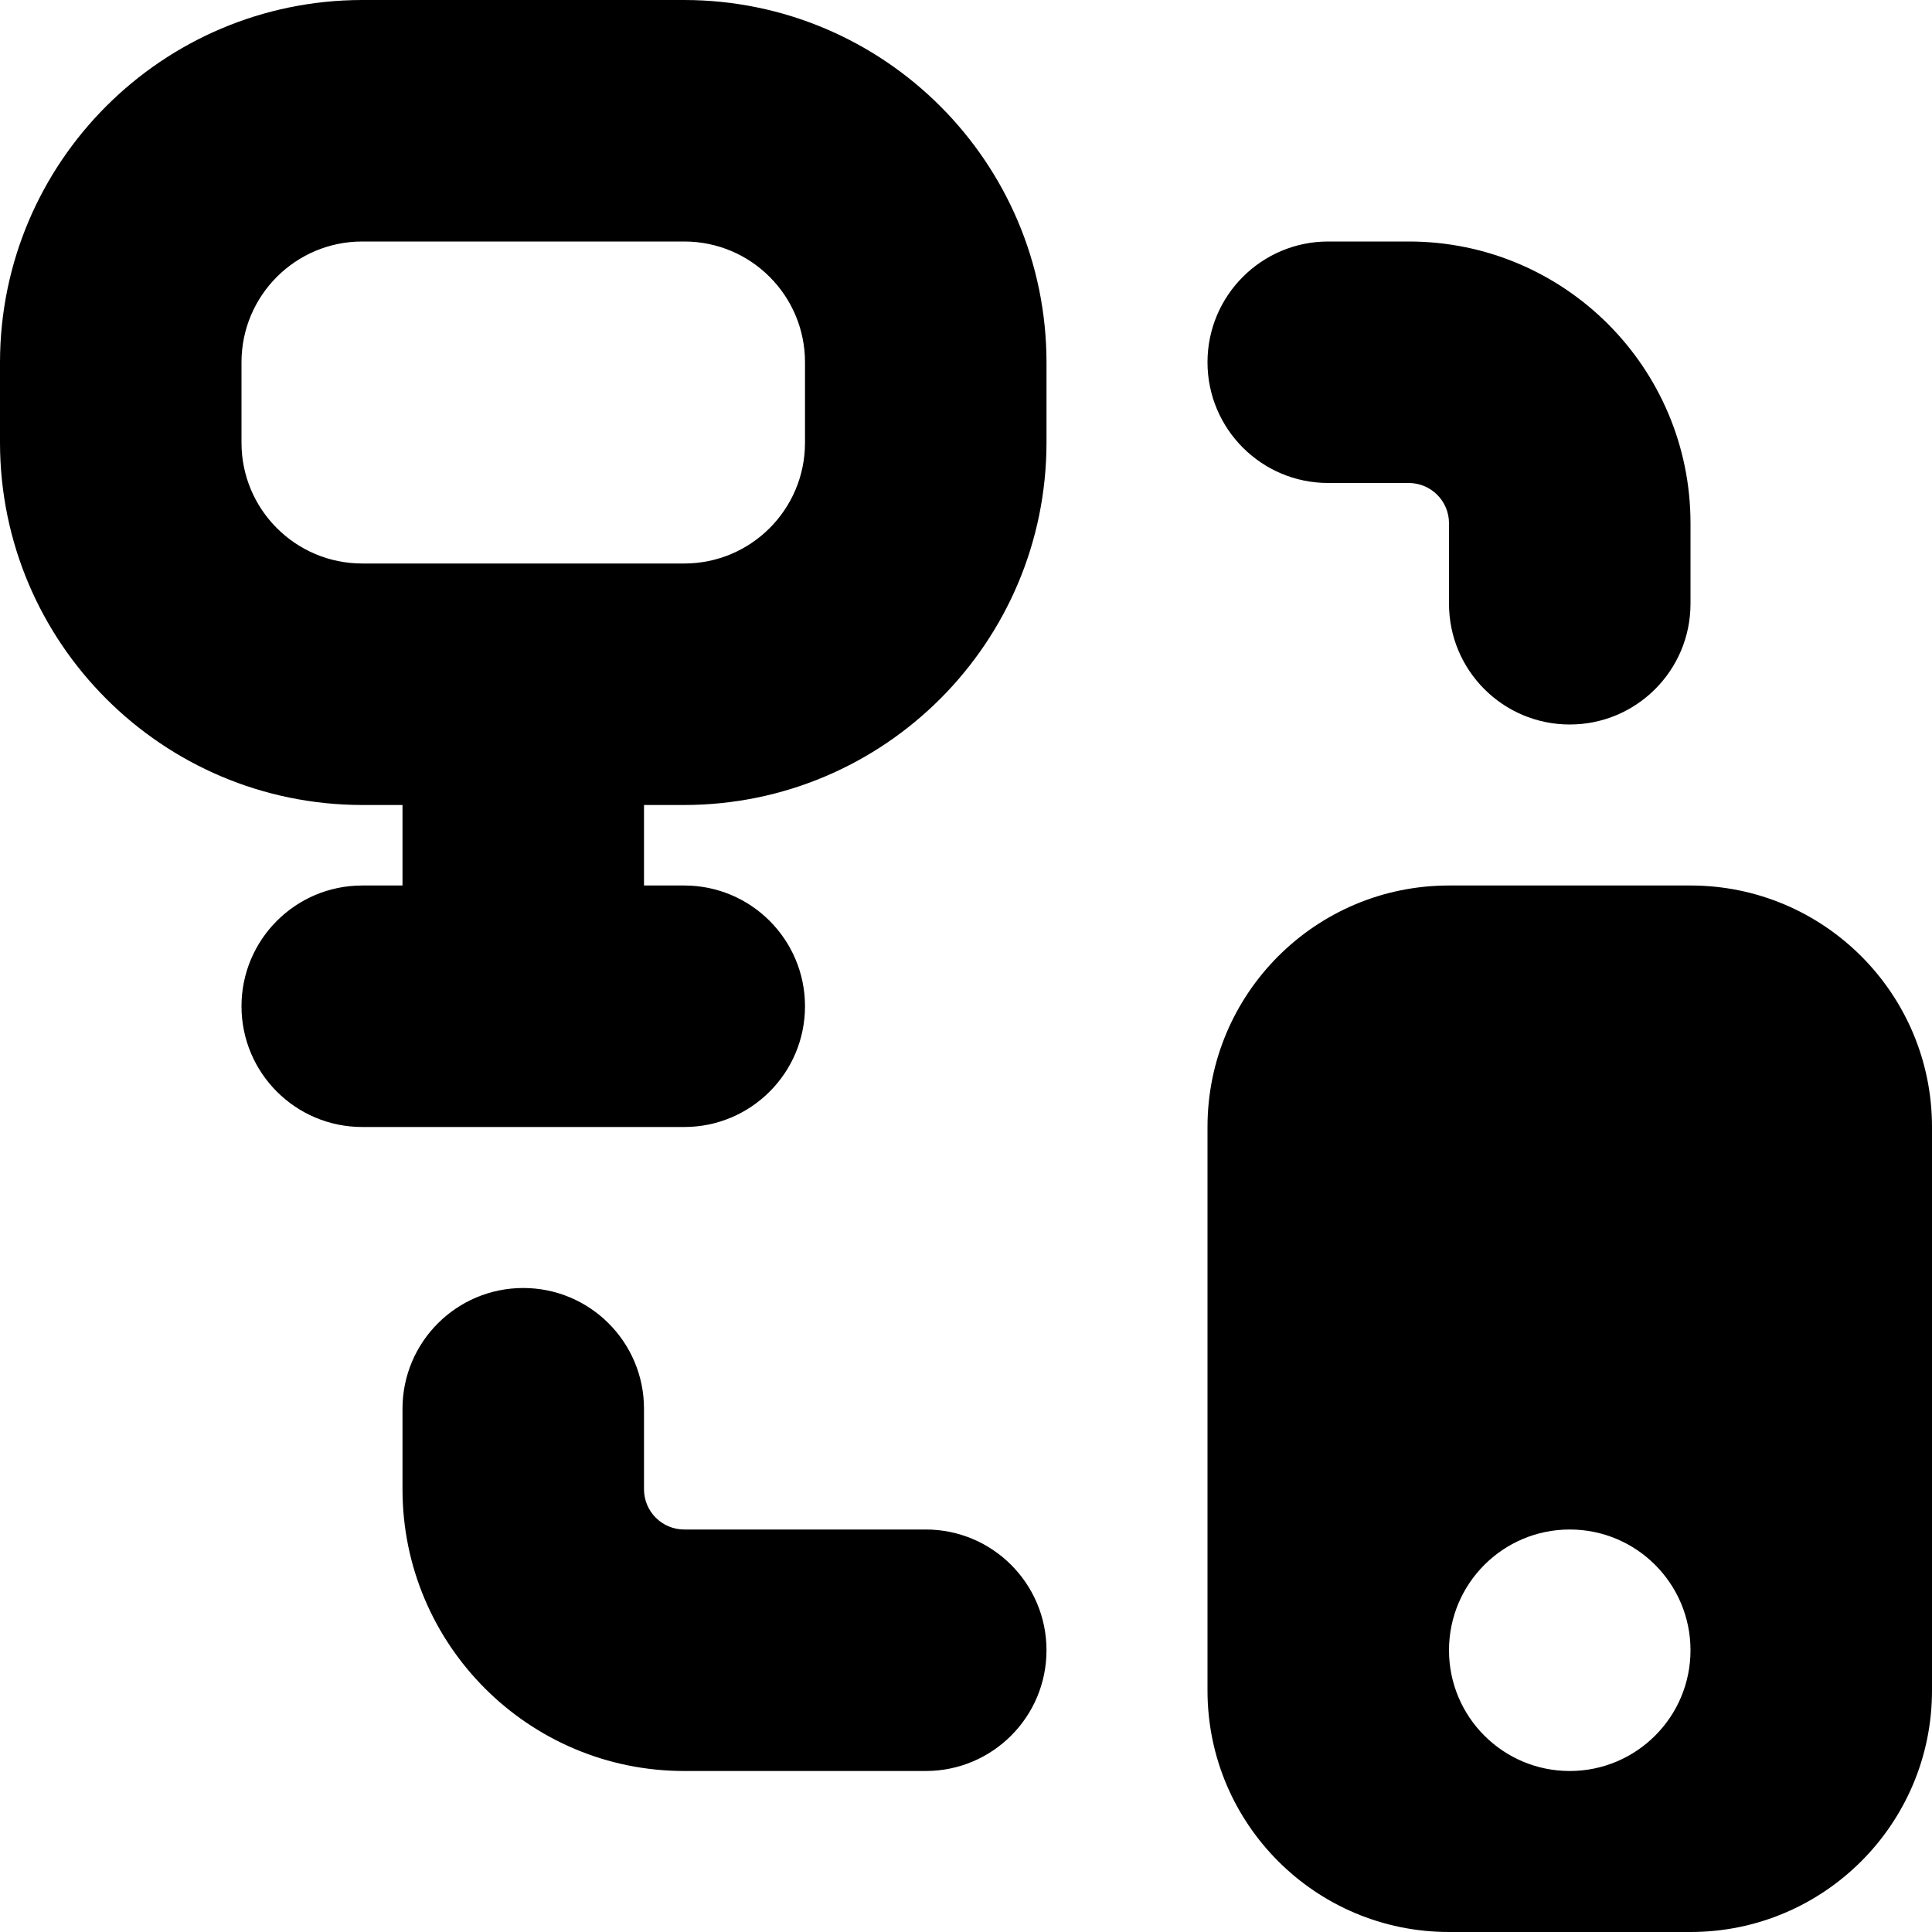
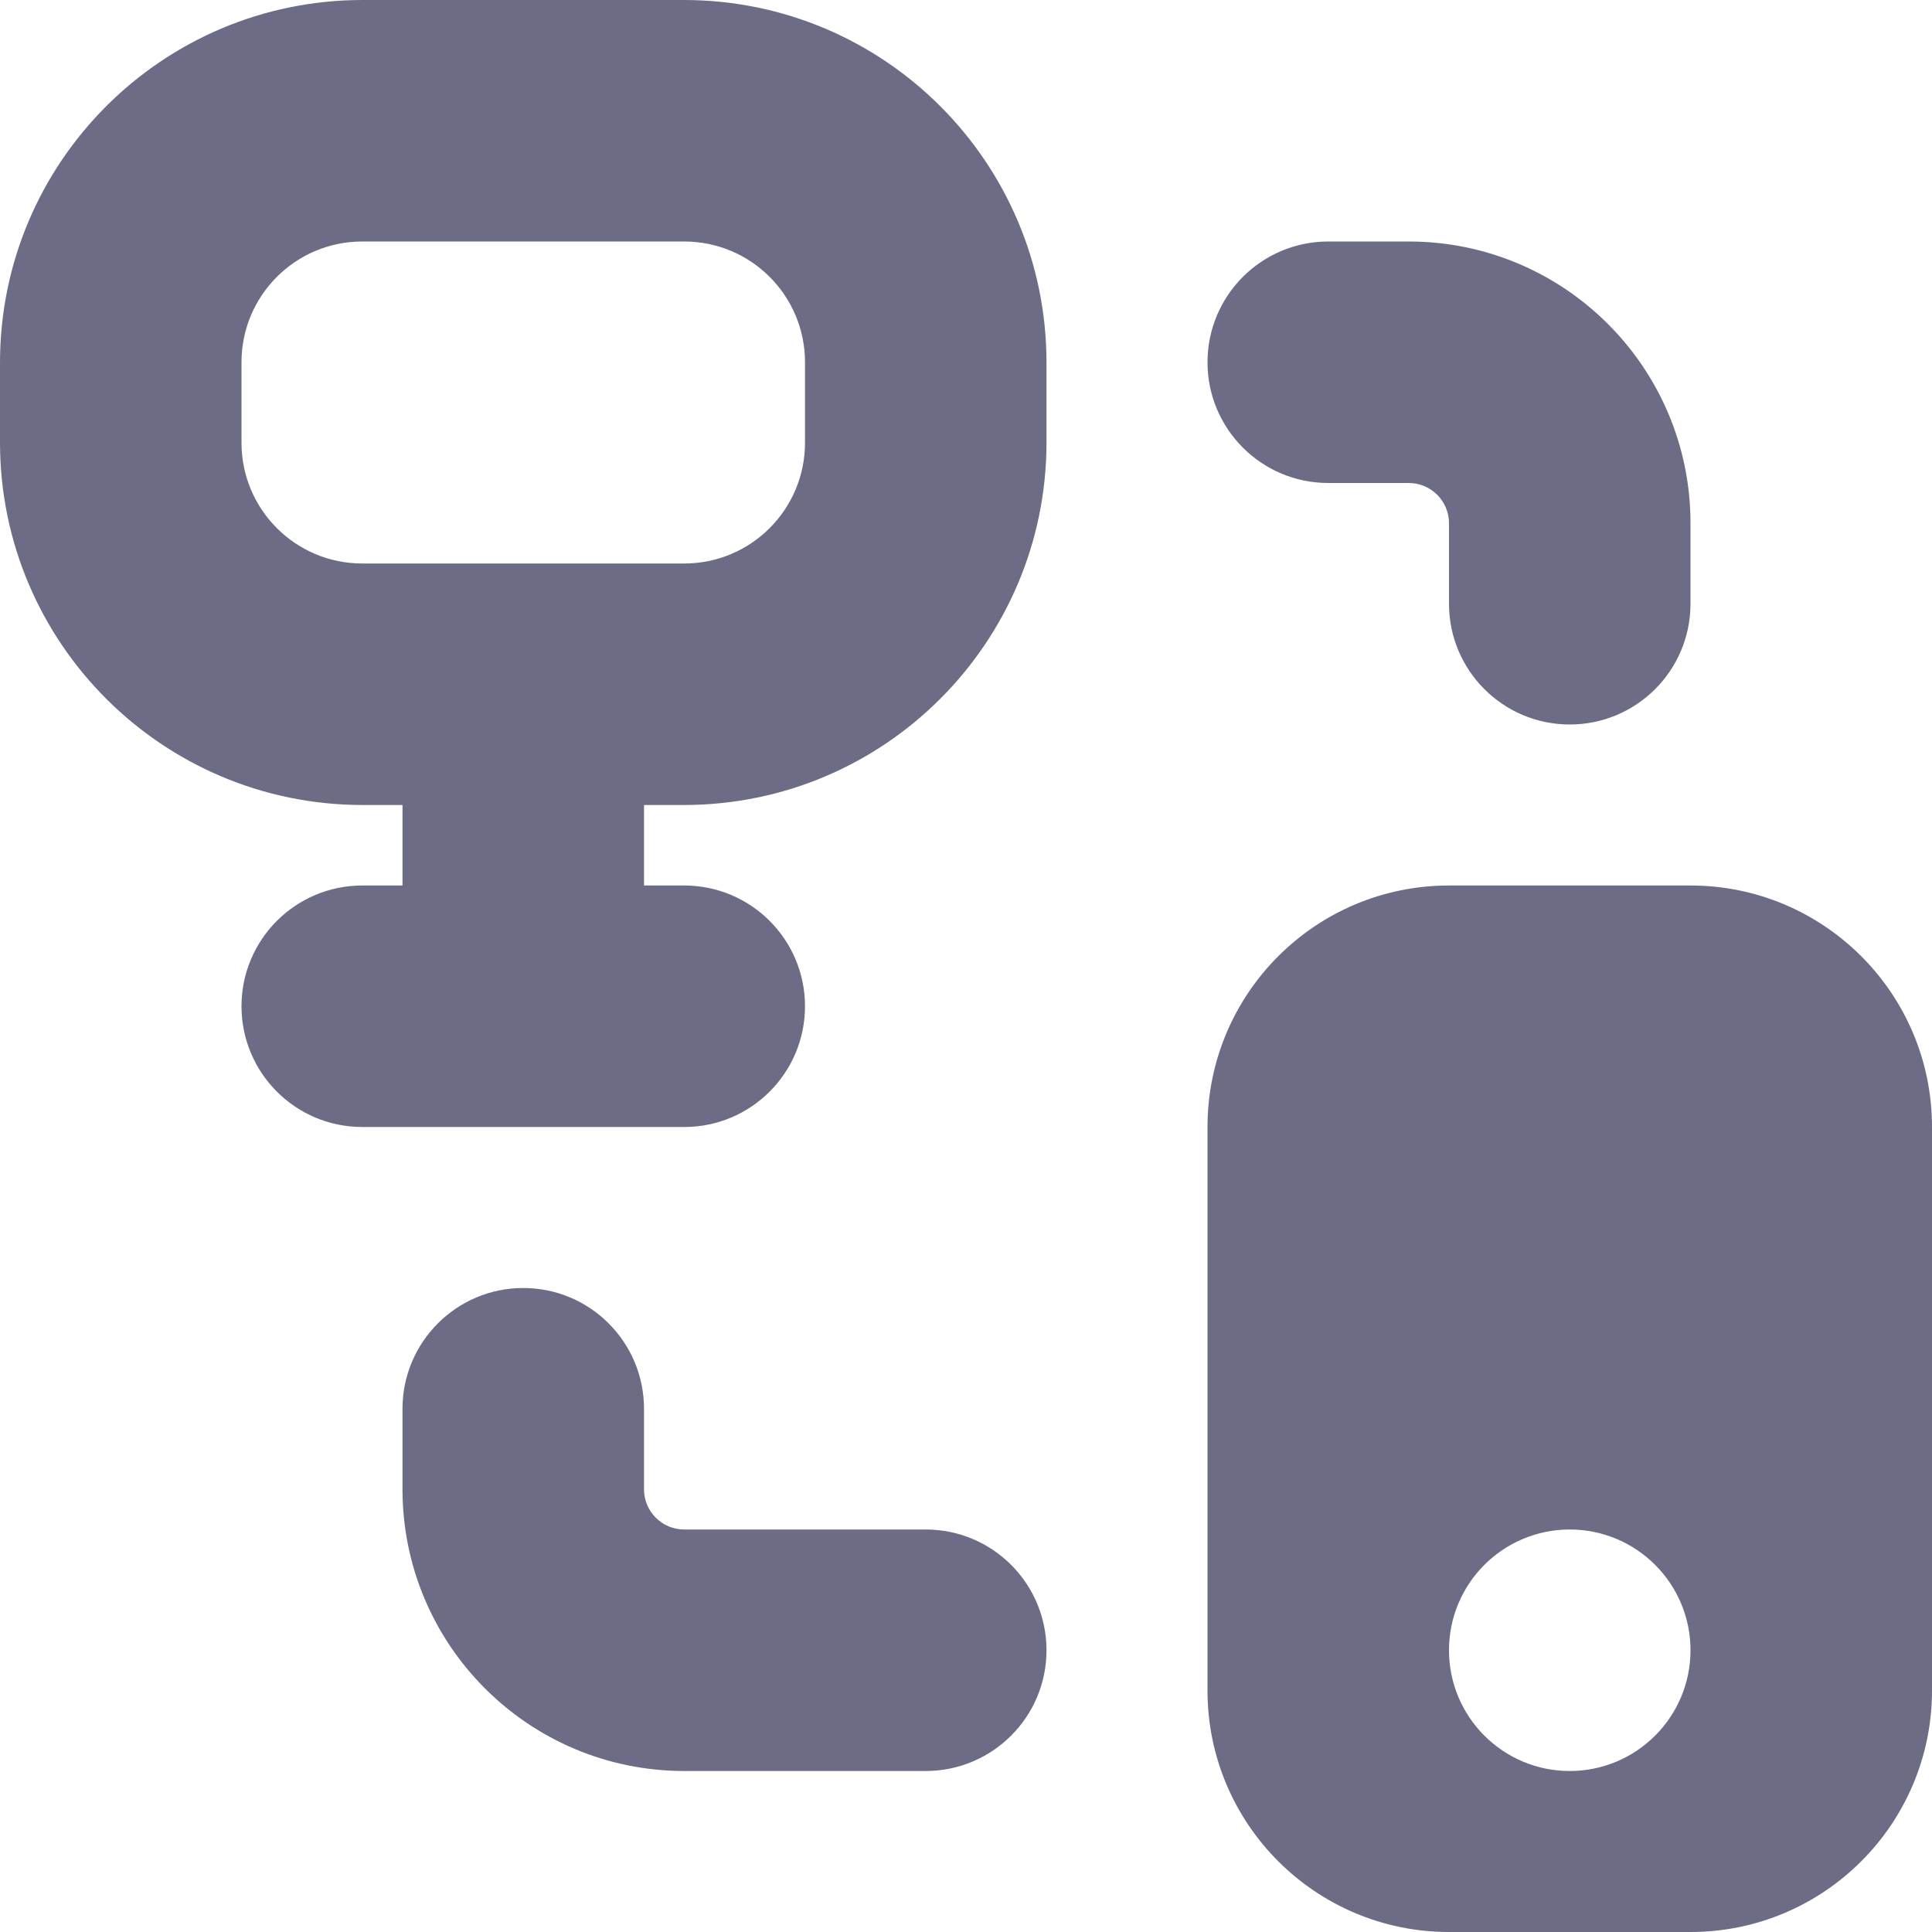
- <svg xmlns="http://www.w3.org/2000/svg" id="Layer_1" height="512" viewBox="0 0 24 24" width="512" data-name="Layer 1">
+ <svg xmlns="http://www.w3.org/2000/svg" id="Layer_1" height="512" viewBox="0 0 24 24" width="512" data-name="Layer 1" fill="#6d6c87">
  <path d="m8.5 0h-4a4.505 4.505 0 0 0 -4.5 4.5v1a4.505 4.505 0 0 0 4.5 4.5h.5v1h-.5a1.5 1.5 0 0 0 0 3h4a1.5 1.5 0 0 0 0-3h-.5v-1h.5a4.505 4.505 0 0 0 4.5-4.5v-1a4.505 4.505 0 0 0 -4.5-4.5zm1.5 5.5a1.5 1.5 0 0 1 -1.5 1.5h-4a1.5 1.5 0 0 1 -1.5-1.5v-1a1.5 1.5 0 0 1 1.5-1.5h4a1.5 1.5 0 0 1 1.5 1.5zm5-1a1.5 1.5 0 0 1 1.5-1.5h1a3.5 3.5 0 0 1 3.5 3.5v1a1.5 1.5 0 0 1 -3 0v-1a.5.5 0 0 0 -.5-.5h-1a1.5 1.5 0 0 1 -1.5-1.5zm-2 16a1.5 1.5 0 0 1 -1.5 1.5h-3a3.5 3.5 0 0 1 -3.5-3.5v-1a1.5 1.5 0 0 1 3 0v1a.5.5 0 0 0 .5.5h3a1.5 1.5 0 0 1 1.5 1.5zm8-9.5h-3a3 3 0 0 0 -3 3v7a3 3 0 0 0 3 3h3a3 3 0 0 0 3-3v-7a3 3 0 0 0 -3-3zm-1.5 11a1.5 1.5 0 1 1 1.5-1.5 1.5 1.5 0 0 1 -1.5 1.5z" />
</svg>
